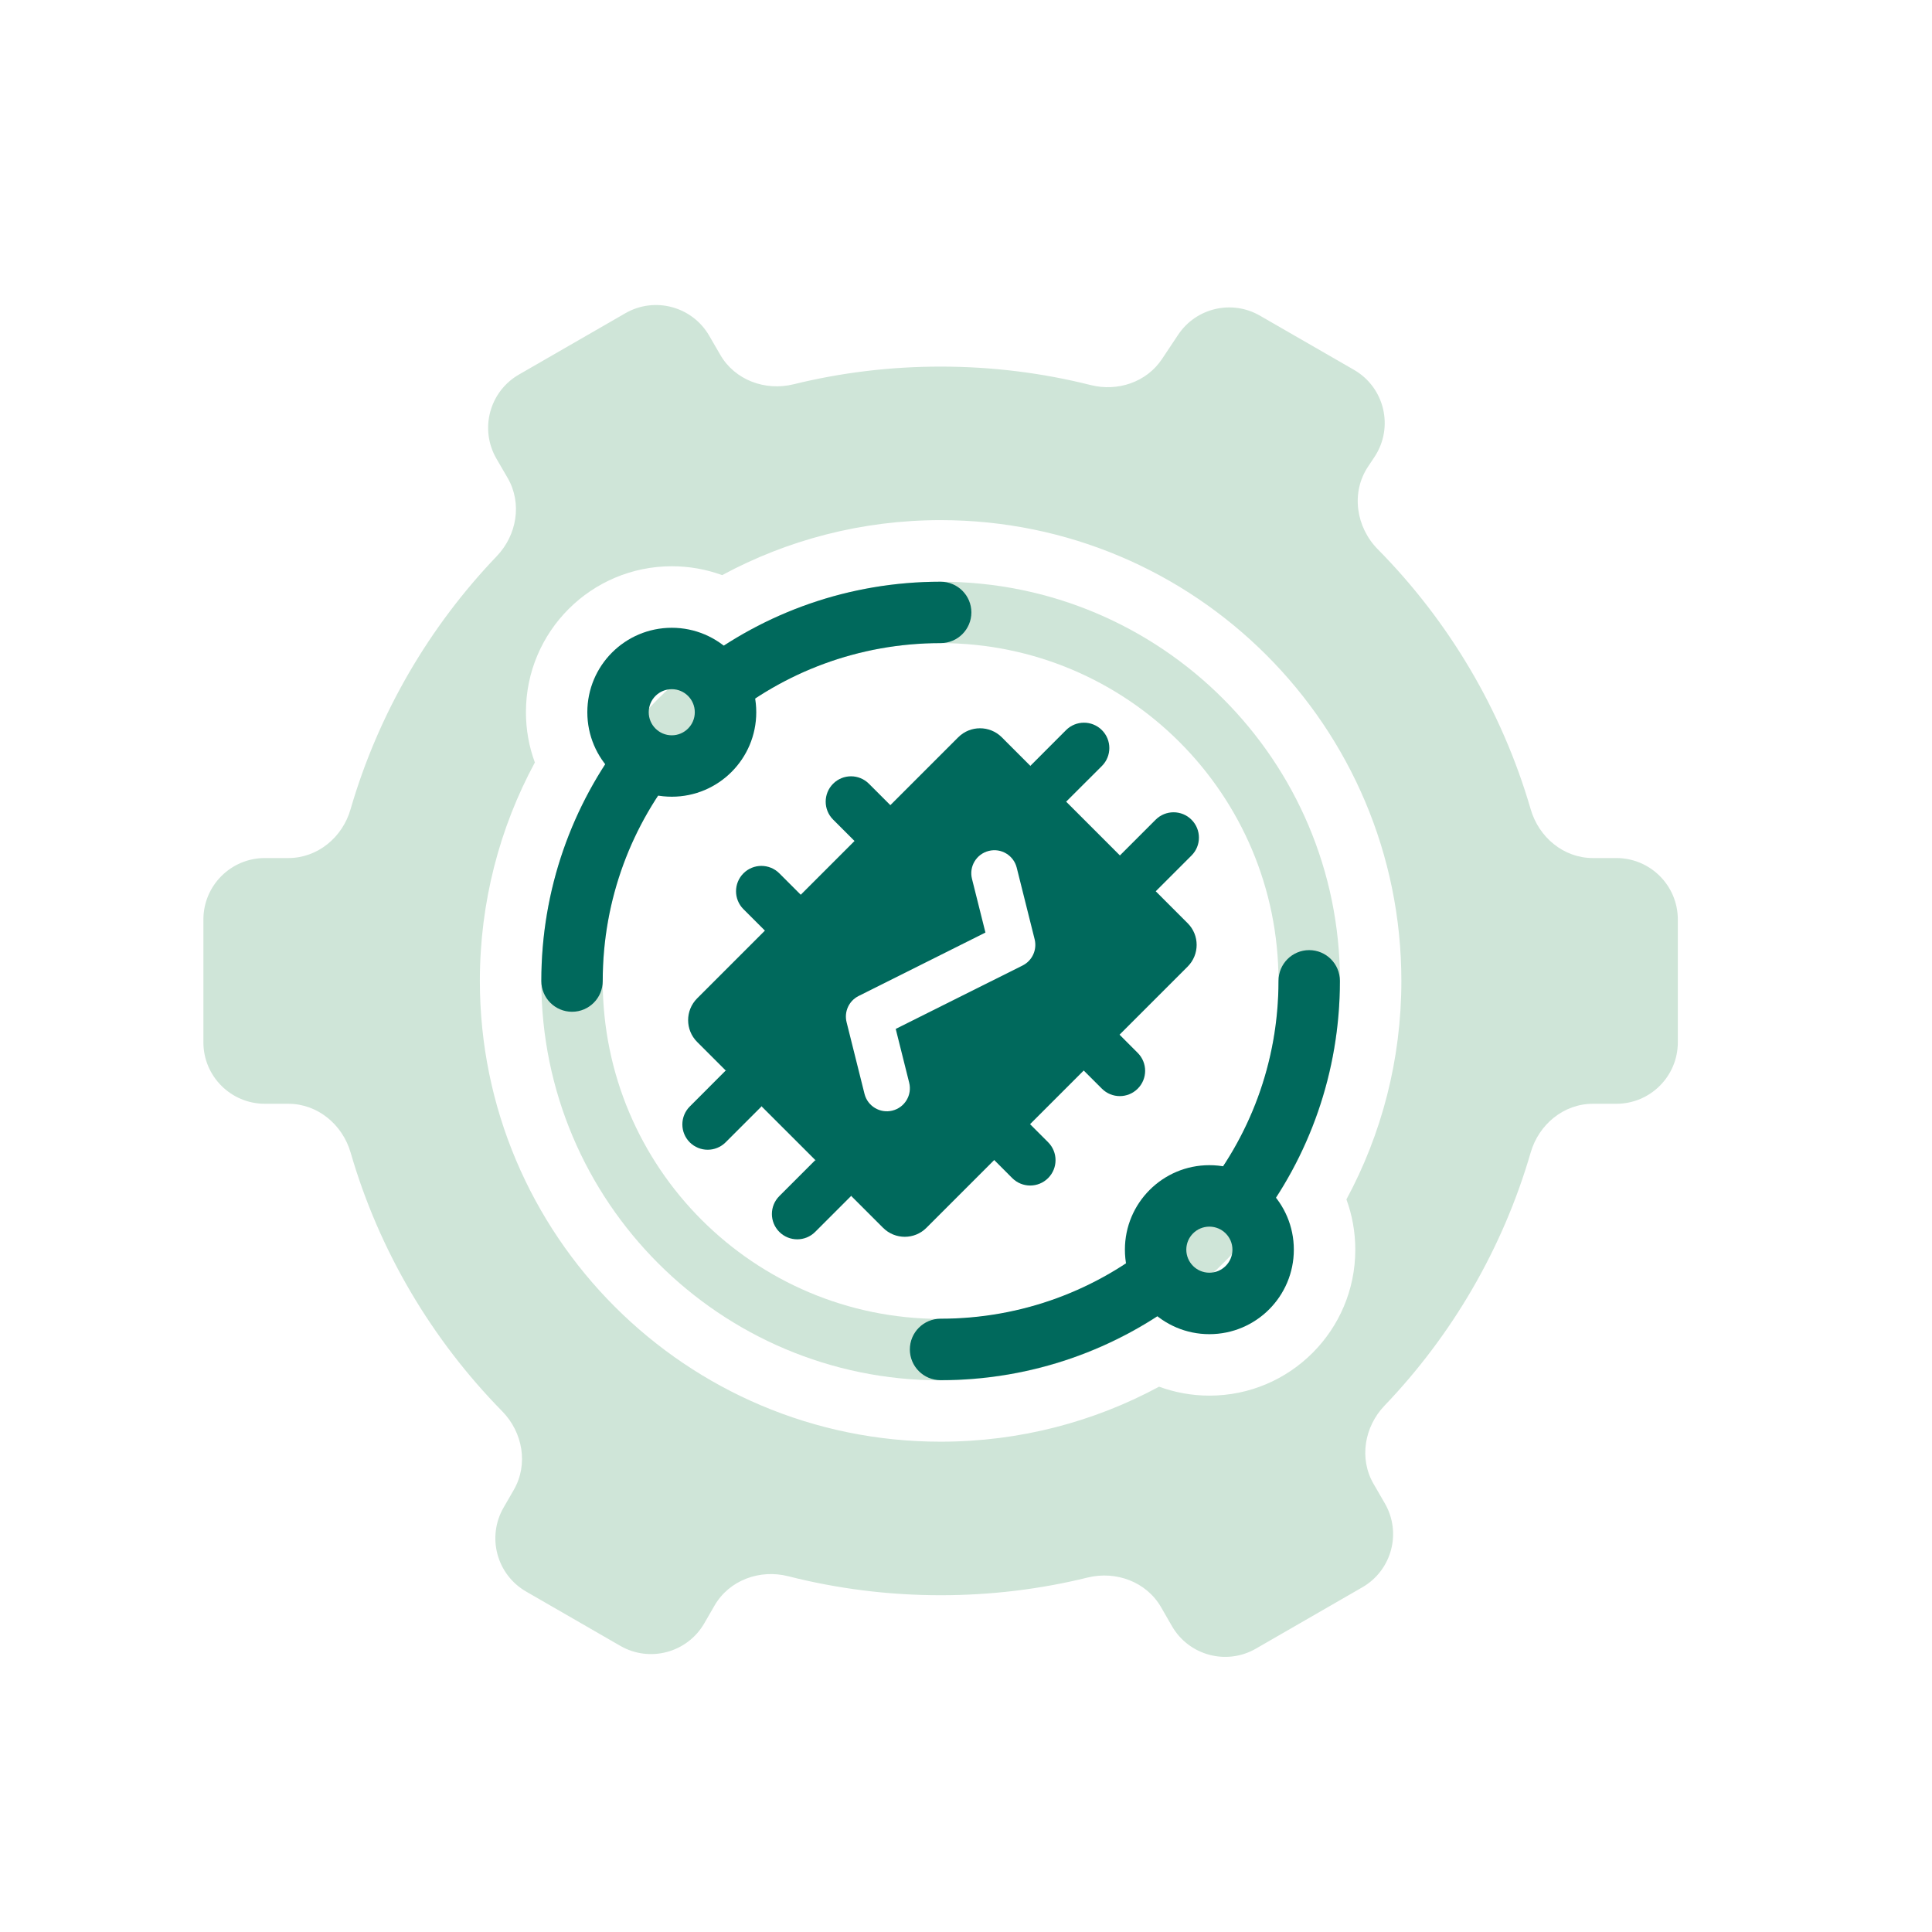
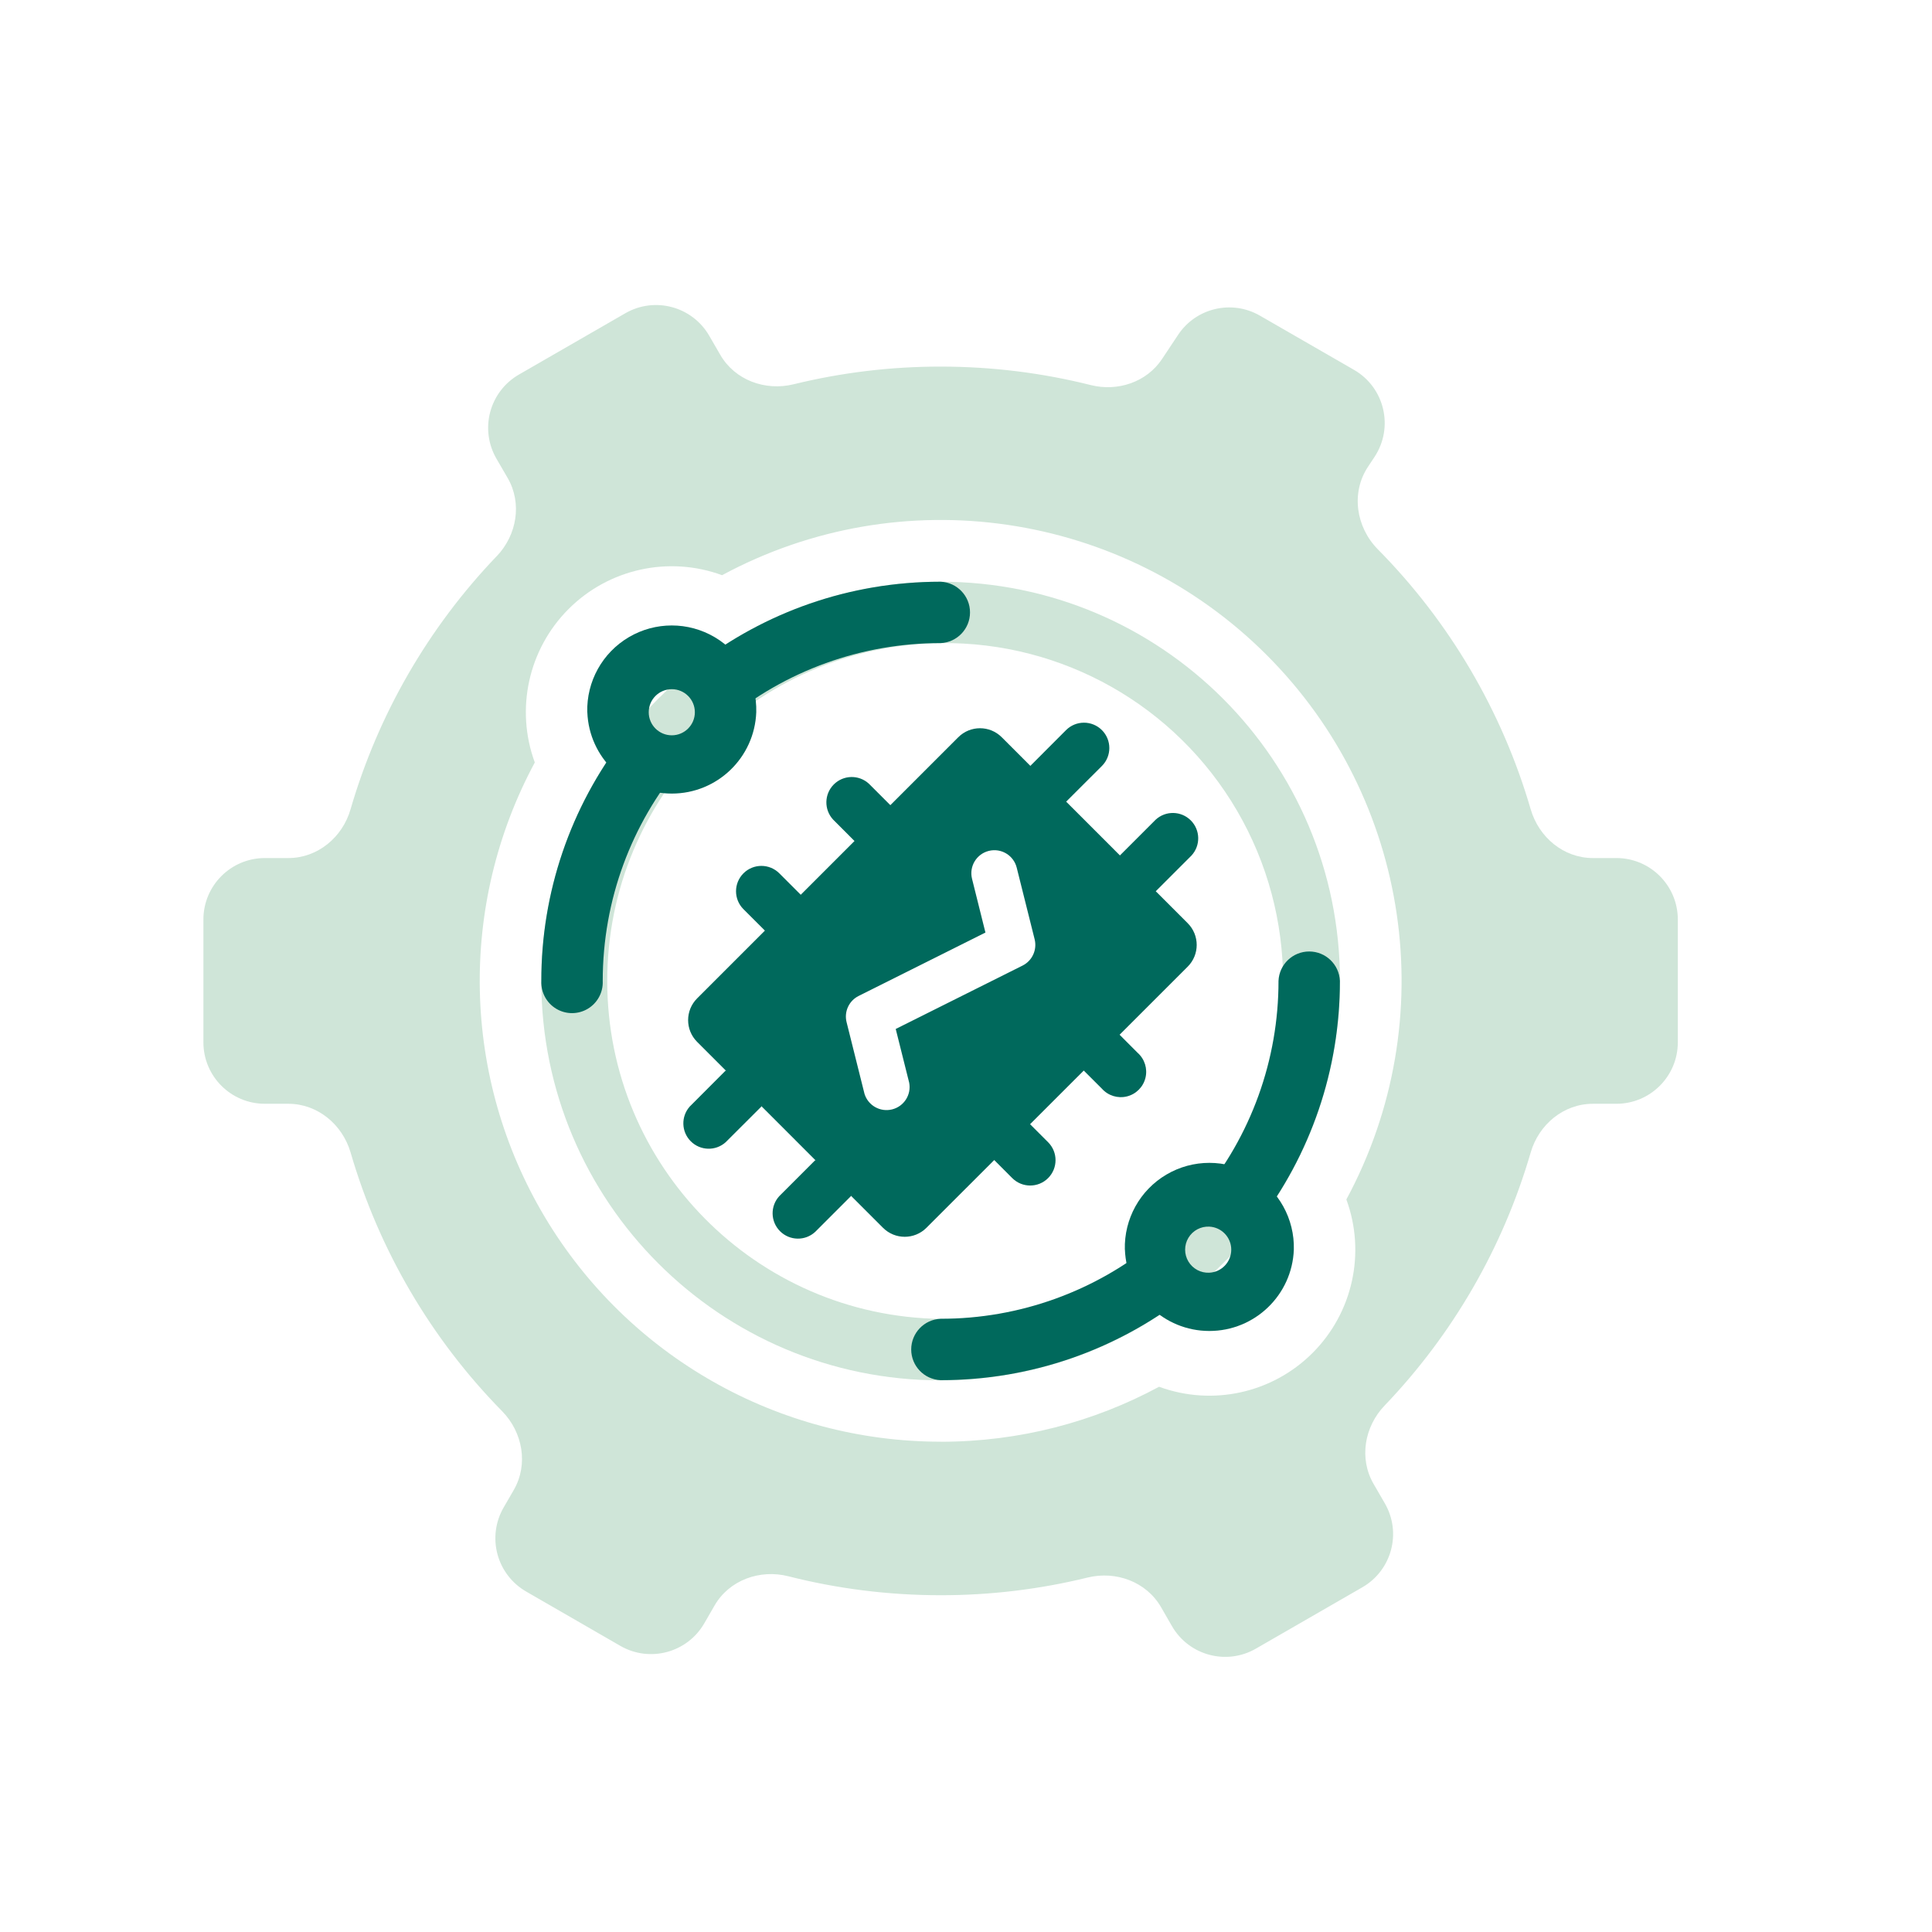
- <svg xmlns="http://www.w3.org/2000/svg" width="32" height="32" viewBox="0 0 32 32" fill="none">
-   <path fill-rule="evenodd" clip-rule="evenodd" d="M8.227 9.213C8.561 8.864 8.651 8.337 8.409 7.918L8.222 7.596C7.94 7.108 8.107 6.485 8.595 6.204L10.358 5.188C10.844 4.908 11.466 5.075 11.747 5.561L11.93 5.877C12.172 6.296 12.674 6.48 13.144 6.365C13.924 6.173 14.74 6.072 15.58 6.072C16.438 6.072 17.271 6.178 18.066 6.378C18.512 6.49 18.991 6.33 19.246 5.947L19.513 5.546C19.81 5.099 20.403 4.96 20.868 5.228L22.425 6.125C22.935 6.418 23.09 7.08 22.765 7.57L22.659 7.729C22.373 8.159 22.459 8.731 22.821 9.098C23.993 10.285 24.875 11.759 25.353 13.404C25.488 13.869 25.899 14.212 26.383 14.212H26.772C27.334 14.212 27.79 14.668 27.79 15.229V17.264C27.79 17.826 27.334 18.282 26.772 18.282H26.384C25.899 18.282 25.488 18.624 25.353 19.089C24.89 20.683 24.049 22.115 22.932 23.282C22.598 23.631 22.508 24.158 22.75 24.577L22.937 24.9C23.219 25.387 23.052 26.01 22.564 26.291L20.801 27.307C20.315 27.587 19.693 27.421 19.412 26.935L19.229 26.617C18.986 26.199 18.484 26.014 18.015 26.129C17.235 26.321 16.419 26.422 15.58 26.422C14.71 26.422 13.865 26.313 13.058 26.108C12.586 25.987 12.079 26.171 11.835 26.593L11.664 26.889C11.383 27.374 10.761 27.541 10.275 27.261L8.714 26.361C8.227 26.08 8.06 25.457 8.341 24.97L8.509 24.679C8.754 24.256 8.66 23.723 8.317 23.374C7.156 22.191 6.281 20.725 5.807 19.089C5.672 18.625 5.26 18.282 4.776 18.282H4.387C3.825 18.282 3.369 17.826 3.369 17.265V15.23C3.369 14.668 3.825 14.212 4.387 14.212H4.776C5.26 14.212 5.672 13.87 5.806 13.405C6.269 11.812 7.11 10.38 8.227 9.213ZM15.58 23.879C16.889 23.879 18.121 23.549 19.198 22.968C19.458 23.063 19.739 23.116 20.032 23.116C21.366 23.116 22.448 22.034 22.448 20.699C22.448 20.406 22.396 20.125 22.301 19.866C22.882 18.789 23.211 17.556 23.211 16.247C23.211 12.032 19.795 8.615 15.58 8.615C14.27 8.615 13.038 8.945 11.961 9.526C11.701 9.431 11.421 9.379 11.128 9.379C9.793 9.379 8.711 10.46 8.711 11.795C8.711 12.088 8.763 12.369 8.859 12.629C8.278 13.705 7.948 14.938 7.948 16.247C7.948 20.462 11.365 23.879 15.58 23.879Z" fill="#CFE5D8" />
-   <path fill-rule="evenodd" clip-rule="evenodd" d="M15.58 21.845C18.671 21.845 21.176 19.34 21.176 16.249C21.176 13.158 18.671 10.652 15.58 10.652C12.489 10.652 9.983 13.158 9.983 16.249C9.983 19.34 12.489 21.845 15.58 21.845ZM15.58 22.863C19.233 22.863 22.194 19.902 22.194 16.249C22.194 12.596 19.233 9.635 15.58 9.635C11.927 9.635 8.966 12.596 8.966 16.249C8.966 19.902 11.927 22.863 15.58 22.863Z" fill="#CFE5D8" />
-   <path fill-rule="evenodd" clip-rule="evenodd" d="M20.031 20.317C19.82 20.317 19.649 20.488 19.649 20.698C19.649 20.909 19.82 21.08 20.031 21.08C20.242 21.08 20.413 20.909 20.413 20.698C20.413 20.488 20.242 20.317 20.031 20.317ZM18.632 20.698C18.632 19.926 19.258 19.299 20.031 19.299C20.804 19.299 21.43 19.926 21.43 20.698C21.43 21.471 20.804 22.098 20.031 22.098C19.258 22.098 18.632 21.471 18.632 20.698Z" fill="#00695C" />
-   <path fill-rule="evenodd" clip-rule="evenodd" d="M11.127 11.415C10.916 11.415 10.745 11.586 10.745 11.797C10.745 12.008 10.916 12.179 11.127 12.179C11.337 12.179 11.508 12.008 11.508 11.797C11.508 11.586 11.337 11.415 11.127 11.415ZM9.728 11.797C9.728 11.024 10.354 10.398 11.127 10.398C11.899 10.398 12.526 11.024 12.526 11.797C12.526 12.57 11.899 13.196 11.127 13.196C10.354 13.196 9.728 12.57 9.728 11.797Z" fill="#00695C" />
-   <path fill-rule="evenodd" clip-rule="evenodd" d="M12.007 11.941C12.976 11.136 14.222 10.652 15.58 10.652C15.861 10.652 16.089 10.425 16.089 10.143C16.089 9.863 15.861 9.635 15.58 9.635C14.06 9.635 12.66 10.147 11.543 11.009C11.826 11.158 12.018 11.455 12.018 11.797C12.018 11.846 12.014 11.894 12.007 11.941ZM11.272 12.676C11.225 12.683 11.177 12.687 11.128 12.687C10.786 12.687 10.489 12.495 10.34 12.212C9.478 13.329 8.966 14.729 8.966 16.249C8.966 16.53 9.194 16.758 9.475 16.758C9.756 16.758 9.983 16.53 9.983 16.249C9.983 14.89 10.467 13.645 11.272 12.676Z" fill="#00695C" />
-   <path fill-rule="evenodd" clip-rule="evenodd" d="M19.152 20.553C18.183 21.358 16.938 21.842 15.579 21.842C15.298 21.842 15.07 22.07 15.07 22.351C15.07 22.632 15.298 22.86 15.579 22.86C17.099 22.86 18.499 22.347 19.616 21.485C19.333 21.336 19.14 21.039 19.14 20.697C19.14 20.648 19.145 20.6 19.152 20.553ZM19.887 19.819C19.934 19.811 19.982 19.807 20.031 19.807C20.373 19.807 20.67 20 20.819 20.282C21.681 19.166 22.193 17.765 22.193 16.246C22.193 15.965 21.965 15.737 21.684 15.737C21.403 15.737 21.176 15.965 21.176 16.246C21.176 17.604 20.692 18.849 19.887 19.819Z" fill="#00695C" />
-   <path fill-rule="evenodd" clip-rule="evenodd" d="M11.546 16.537L15.872 12.211C16.071 12.013 16.393 12.013 16.592 12.211L19.671 15.291C19.87 15.489 19.87 15.811 19.671 16.01L15.345 20.336C15.147 20.535 14.825 20.535 14.626 20.336L11.546 17.257C11.348 17.058 11.348 16.736 11.546 16.537ZM16.84 14.371C16.789 14.167 16.581 14.042 16.377 14.094C16.172 14.145 16.048 14.352 16.099 14.556L16.322 15.446L14.221 16.497C14.061 16.577 13.979 16.757 14.022 16.93L14.319 18.118C14.37 18.322 14.577 18.446 14.781 18.395C14.986 18.344 15.11 18.137 15.059 17.933L14.836 17.042L16.937 15.992C17.097 15.912 17.18 15.732 17.137 15.558L16.84 14.371Z" fill="#00695C" />
-   <path d="M13.502 20.404L14.095 19.811V19.217H13.502L12.908 19.811C12.744 19.975 12.744 20.24 12.908 20.404C13.072 20.568 13.338 20.568 13.502 20.404Z" fill="#00695C" />
-   <path d="M17.36 18.919L16.766 18.325H16.173V18.919L16.766 19.513C16.93 19.677 17.196 19.677 17.36 19.513C17.524 19.349 17.524 19.083 17.36 18.919Z" fill="#00695C" />
-   <path d="M12.018 18.921L12.612 18.327V17.733H12.018L11.425 18.327C11.261 18.491 11.261 18.757 11.425 18.921C11.589 19.084 11.854 19.084 12.018 18.921Z" fill="#00695C" />
-   <path d="M18.844 17.439L18.251 16.845H17.657V17.439L18.251 18.032C18.415 18.196 18.68 18.196 18.844 18.032C19.008 17.869 19.008 17.603 18.844 17.439Z" fill="#00695C" />
-   <path d="M12.314 15.059L12.908 15.652H13.502V15.059L12.908 14.465C12.744 14.301 12.478 14.301 12.314 14.465C12.15 14.629 12.15 14.895 12.314 15.059Z" fill="#00695C" />
-   <path d="M19.141 13.577L18.548 14.17V14.764H19.141L19.735 14.17C19.899 14.007 19.899 13.741 19.735 13.577C19.571 13.413 19.305 13.413 19.141 13.577Z" fill="#00695C" />
-   <path d="M13.799 13.575L14.392 14.168H14.986V13.575L14.392 12.981C14.228 12.817 13.963 12.817 13.799 12.981C13.635 13.145 13.635 13.411 13.799 13.575Z" fill="#00695C" />
-   <path d="M17.657 12.093L17.064 12.687V13.28H17.657L18.251 12.687C18.415 12.523 18.415 12.257 18.251 12.093C18.087 11.929 17.821 11.929 17.657 12.093Z" fill="#00695C" />
+ <svg xmlns="http://www.w3.org/2000/svg" width="32" height="32" fill="none">
+   <path fill-rule="evenodd" clip-rule="evenodd" d="M8.227 9.213c.334-.35.424-.876.182-1.295l-.187-.322a1.018 1.018 0 0 1 .373-1.392l1.763-1.016a1.018 1.018 0 0 1 1.389.373l.183.316c.242.419.744.603 1.214.488a10.2 10.2 0 0 1 2.436-.293c.858 0 1.69.106 2.486.306.446.112.925-.048 1.18-.43l.267-.402c.297-.447.89-.586 1.355-.318l1.557.897c.51.293.665.955.34 1.445l-.106.16c-.286.43-.2 1.001.162 1.368a10.169 10.169 0 0 1 2.532 4.306c.135.465.546.808 1.03.808h.39c.561 0 1.017.456 1.017 1.018v2.034c0 .562-.456 1.018-1.018 1.018h-.388c-.485 0-.896.342-1.031.807a10.164 10.164 0 0 1-2.421 4.193c-.334.349-.424.876-.182 1.295l.187.323c.282.487.115 1.11-.373 1.391l-1.763 1.016a1.018 1.018 0 0 1-1.389-.372l-.183-.318c-.243-.418-.745-.603-1.214-.488a10.2 10.2 0 0 1-2.435.293c-.87 0-1.715-.109-2.522-.314-.472-.12-.98.063-1.223.485l-.171.296a1.018 1.018 0 0 1-1.389.372l-1.56-.9a1.018 1.018 0 0 1-.374-1.391l.168-.29c.245-.424.15-.957-.192-1.306a10.166 10.166 0 0 1-2.51-4.285c-.135-.464-.547-.807-1.031-.807h-.39a1.018 1.018 0 0 1-1.017-1.017V15.23c0-.562.456-1.018 1.018-1.018h.389c.484 0 .896-.342 1.03-.807a10.165 10.165 0 0 1 2.42-4.192ZM15.58 23.88c1.31 0 2.541-.33 3.618-.911a2.417 2.417 0 0 0 3.102-3.102 7.632 7.632 0 0 0-10.34-10.34 2.417 2.417 0 0 0-3.102 3.102 7.632 7.632 0 0 0 6.72 11.25Z" fill="#CFE5D8" />
+   <path fill-rule="evenodd" clip-rule="evenodd" d="M15.58 21.845a5.597 5.597 0 1 0 0-11.193 5.597 5.597 0 0 0 0 11.193Zm0 1.018a6.614 6.614 0 1 0 0-13.228 6.614 6.614 0 0 0 0 13.228Z" fill="#CFE5D8" />
+   <path fill-rule="evenodd" clip-rule="evenodd" d="M20.031 20.317a.382.382 0 1 0 0 .763.382.382 0 0 0 0-.763Zm-1.4.381a1.4 1.4 0 1 1 2.799 0 1.4 1.4 0 0 1-2.798 0ZM11.127 11.415a.382.382 0 1 0 0 .764.382.382 0 0 0 0-.764Zm-1.4.382a1.4 1.4 0 1 1 2.799 0 1.4 1.4 0 0 1-2.798 0Z" fill="#00695C" />
+   <path fill-rule="evenodd" clip-rule="evenodd" d="M12.007 11.941a5.574 5.574 0 0 1 3.573-1.289.509.509 0 0 0 0-1.017c-1.52 0-2.92.512-4.037 1.374a.89.89 0 0 1 .464.932Zm-.735.735a.89.89 0 0 1-.932-.464 6.585 6.585 0 0 0-1.374 4.037.509.509 0 1 0 1.017 0c0-1.358.484-2.604 1.29-3.573ZM19.152 20.553a5.574 5.574 0 0 1-3.573 1.29.509.509 0 0 0 0 1.017c1.52 0 2.92-.513 4.037-1.375a.89.89 0 0 1-.464-.932Zm.735-.734a.89.89 0 0 1 .932.464 6.585 6.585 0 0 0 1.374-4.037.509.509 0 0 0-1.017 0 5.574 5.574 0 0 1-1.29 3.573ZM11.546 16.537l4.326-4.326a.509.509 0 0 1 .72 0l3.08 3.08a.509.509 0 0 1 0 .72l-4.327 4.325a.509.509 0 0 1-.72 0l-3.079-3.08a.509.509 0 0 1 0-.719Zm5.294-2.166a.381.381 0 1 0-.74.185l.222.89-2.1 1.05a.381.381 0 0 0-.2.434l.297 1.188a.382.382 0 0 0 .74-.185l-.223-.89 2.101-1.05c.16-.08.243-.261.2-.435l-.297-1.187Z" fill="#00695C" />
+   <path d="m13.502 20.404.593-.593v-.594h-.593l-.594.594a.42.42 0 0 0 .594.593ZM17.36 18.919l-.594-.594h-.593v.594l.593.594a.42.42 0 0 0 .594-.594ZM12.018 18.92l.594-.593v-.594h-.594l-.593.594a.42.42 0 0 0 .593.593ZM18.844 17.439l-.593-.594h-.594v.594l.594.593a.42.42 0 1 0 .593-.593ZM12.314 15.059l.594.593h.594v-.593l-.594-.594a.42.42 0 0 0-.594.594ZM19.141 13.577l-.593.593v.594h.593l.594-.594a.42.42 0 0 0-.594-.593ZM13.799 13.575l.593.594h.594v-.594l-.594-.594a.42.42 0 0 0-.593.594ZM17.657 12.093l-.593.594v.593h.593l.594-.593a.42.42 0 0 0-.594-.594Z" fill="#00695C" />
</svg>
